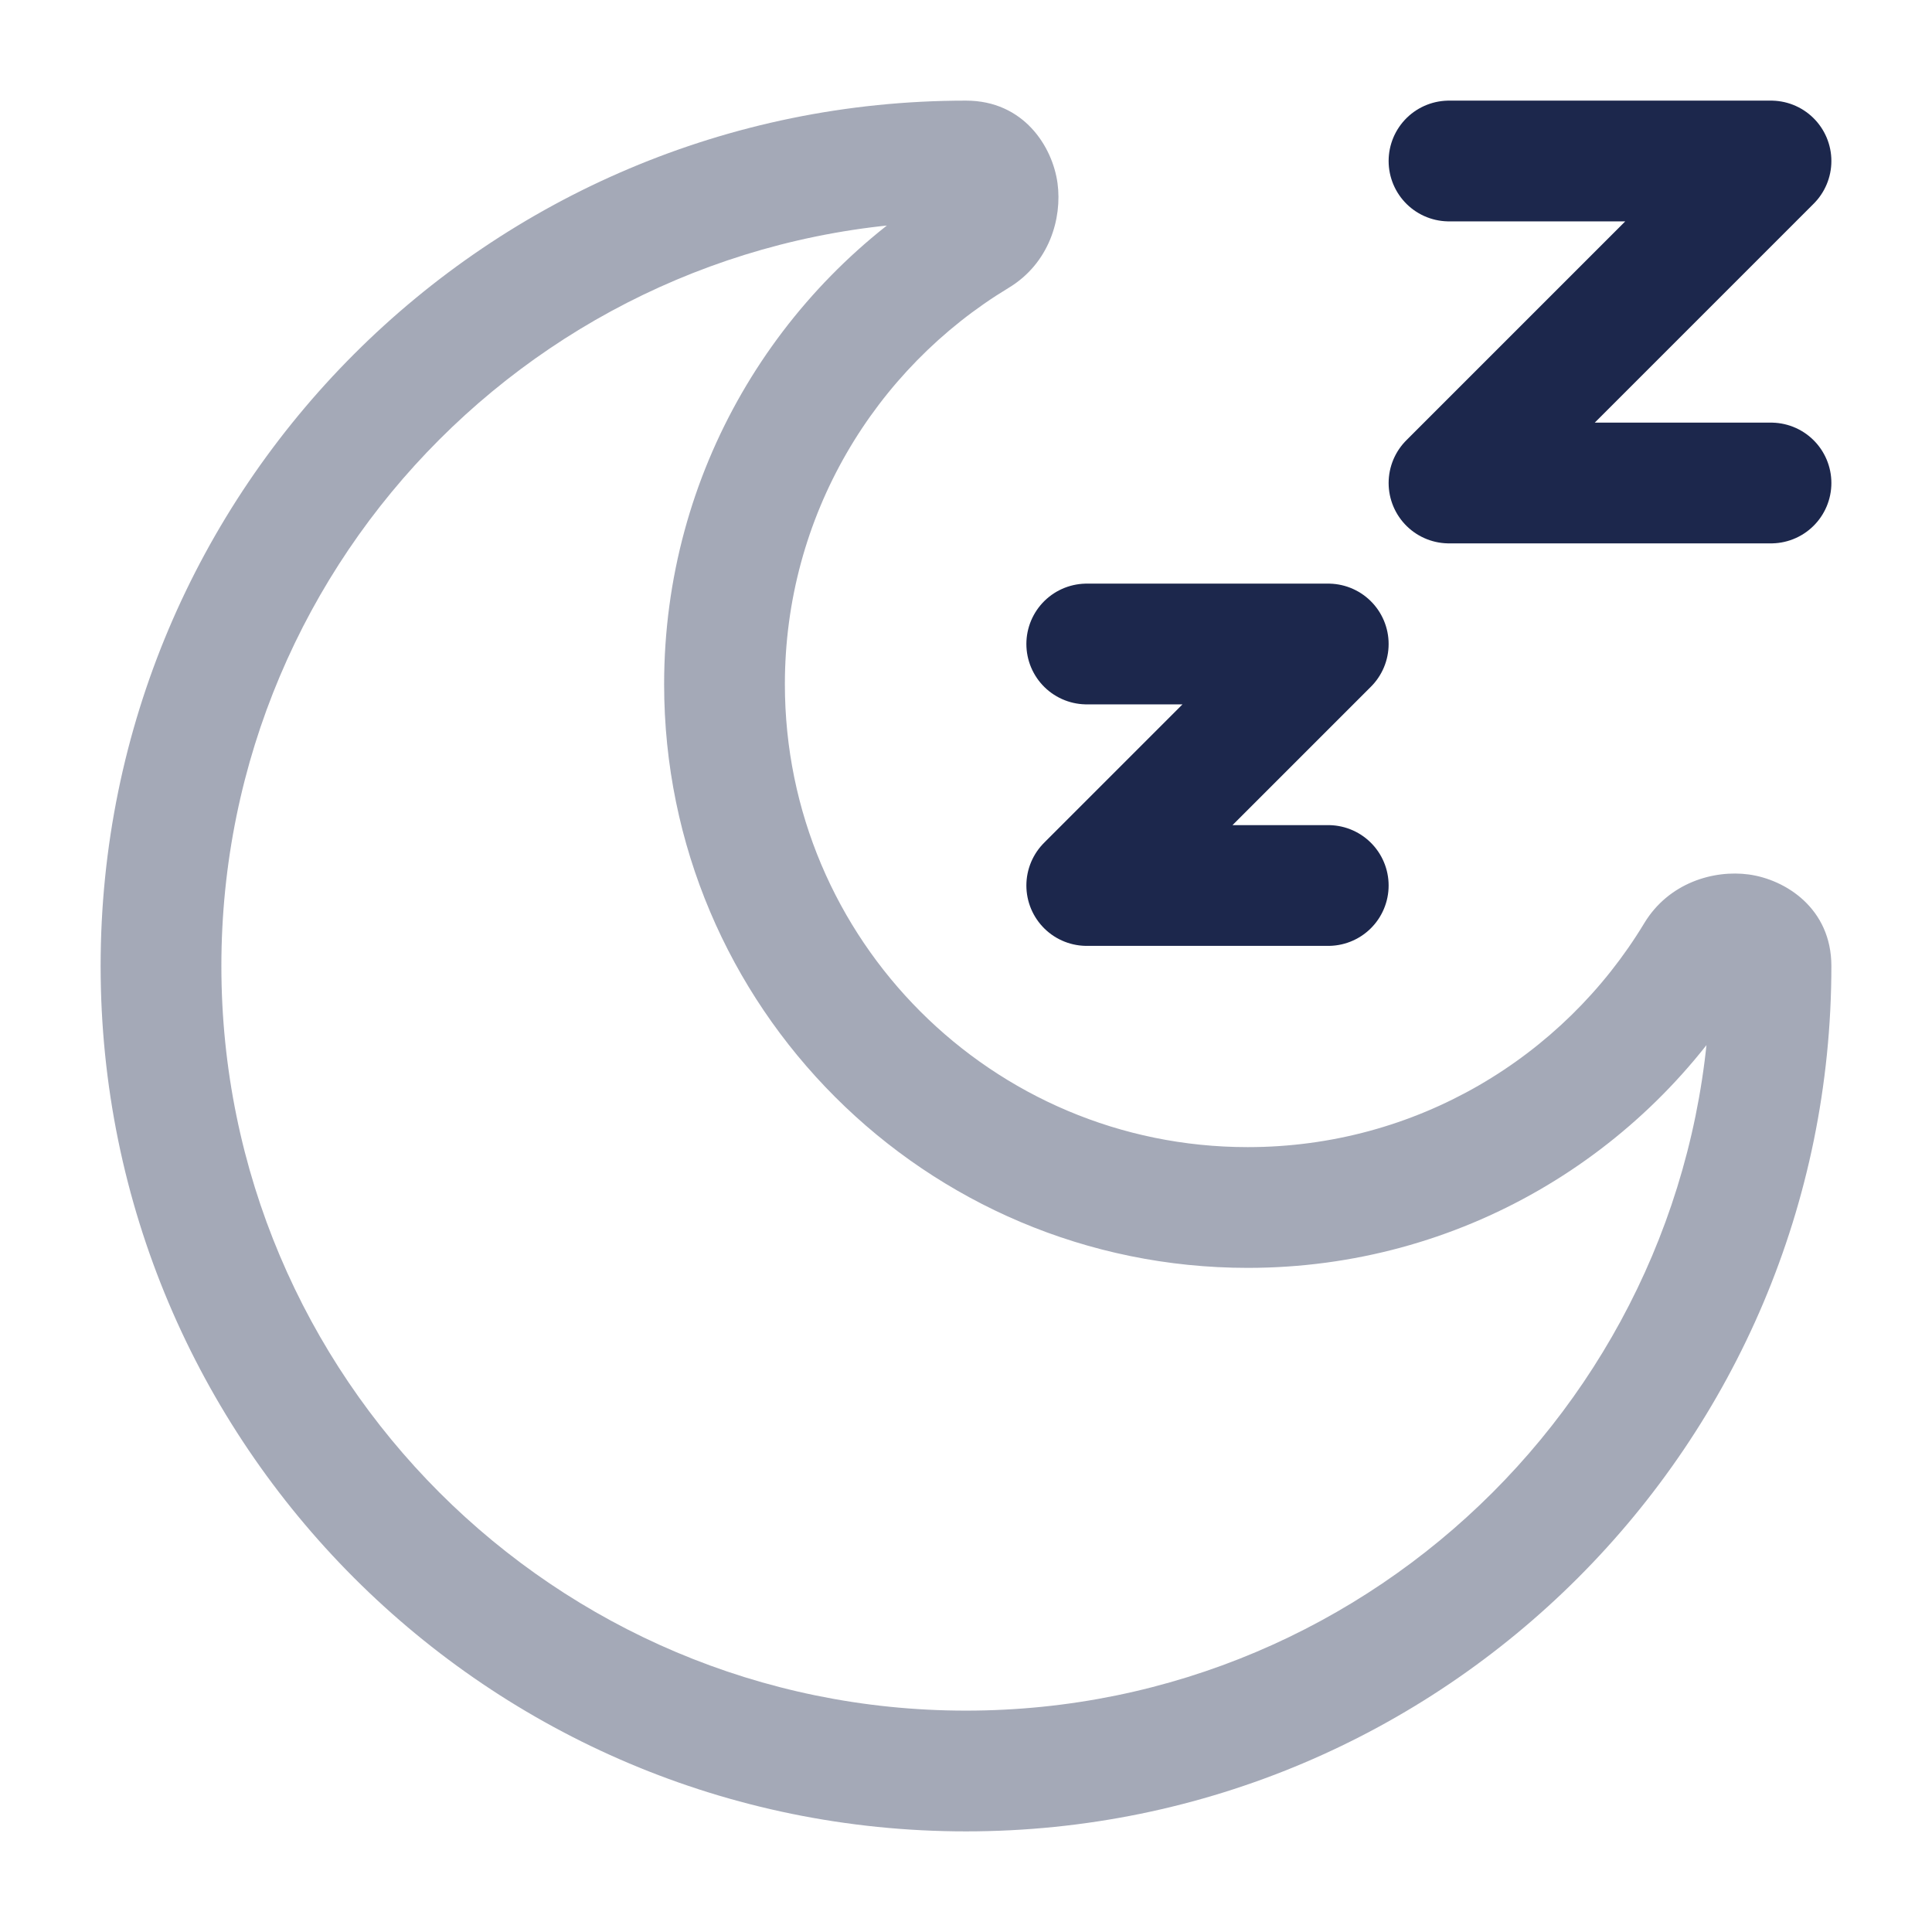
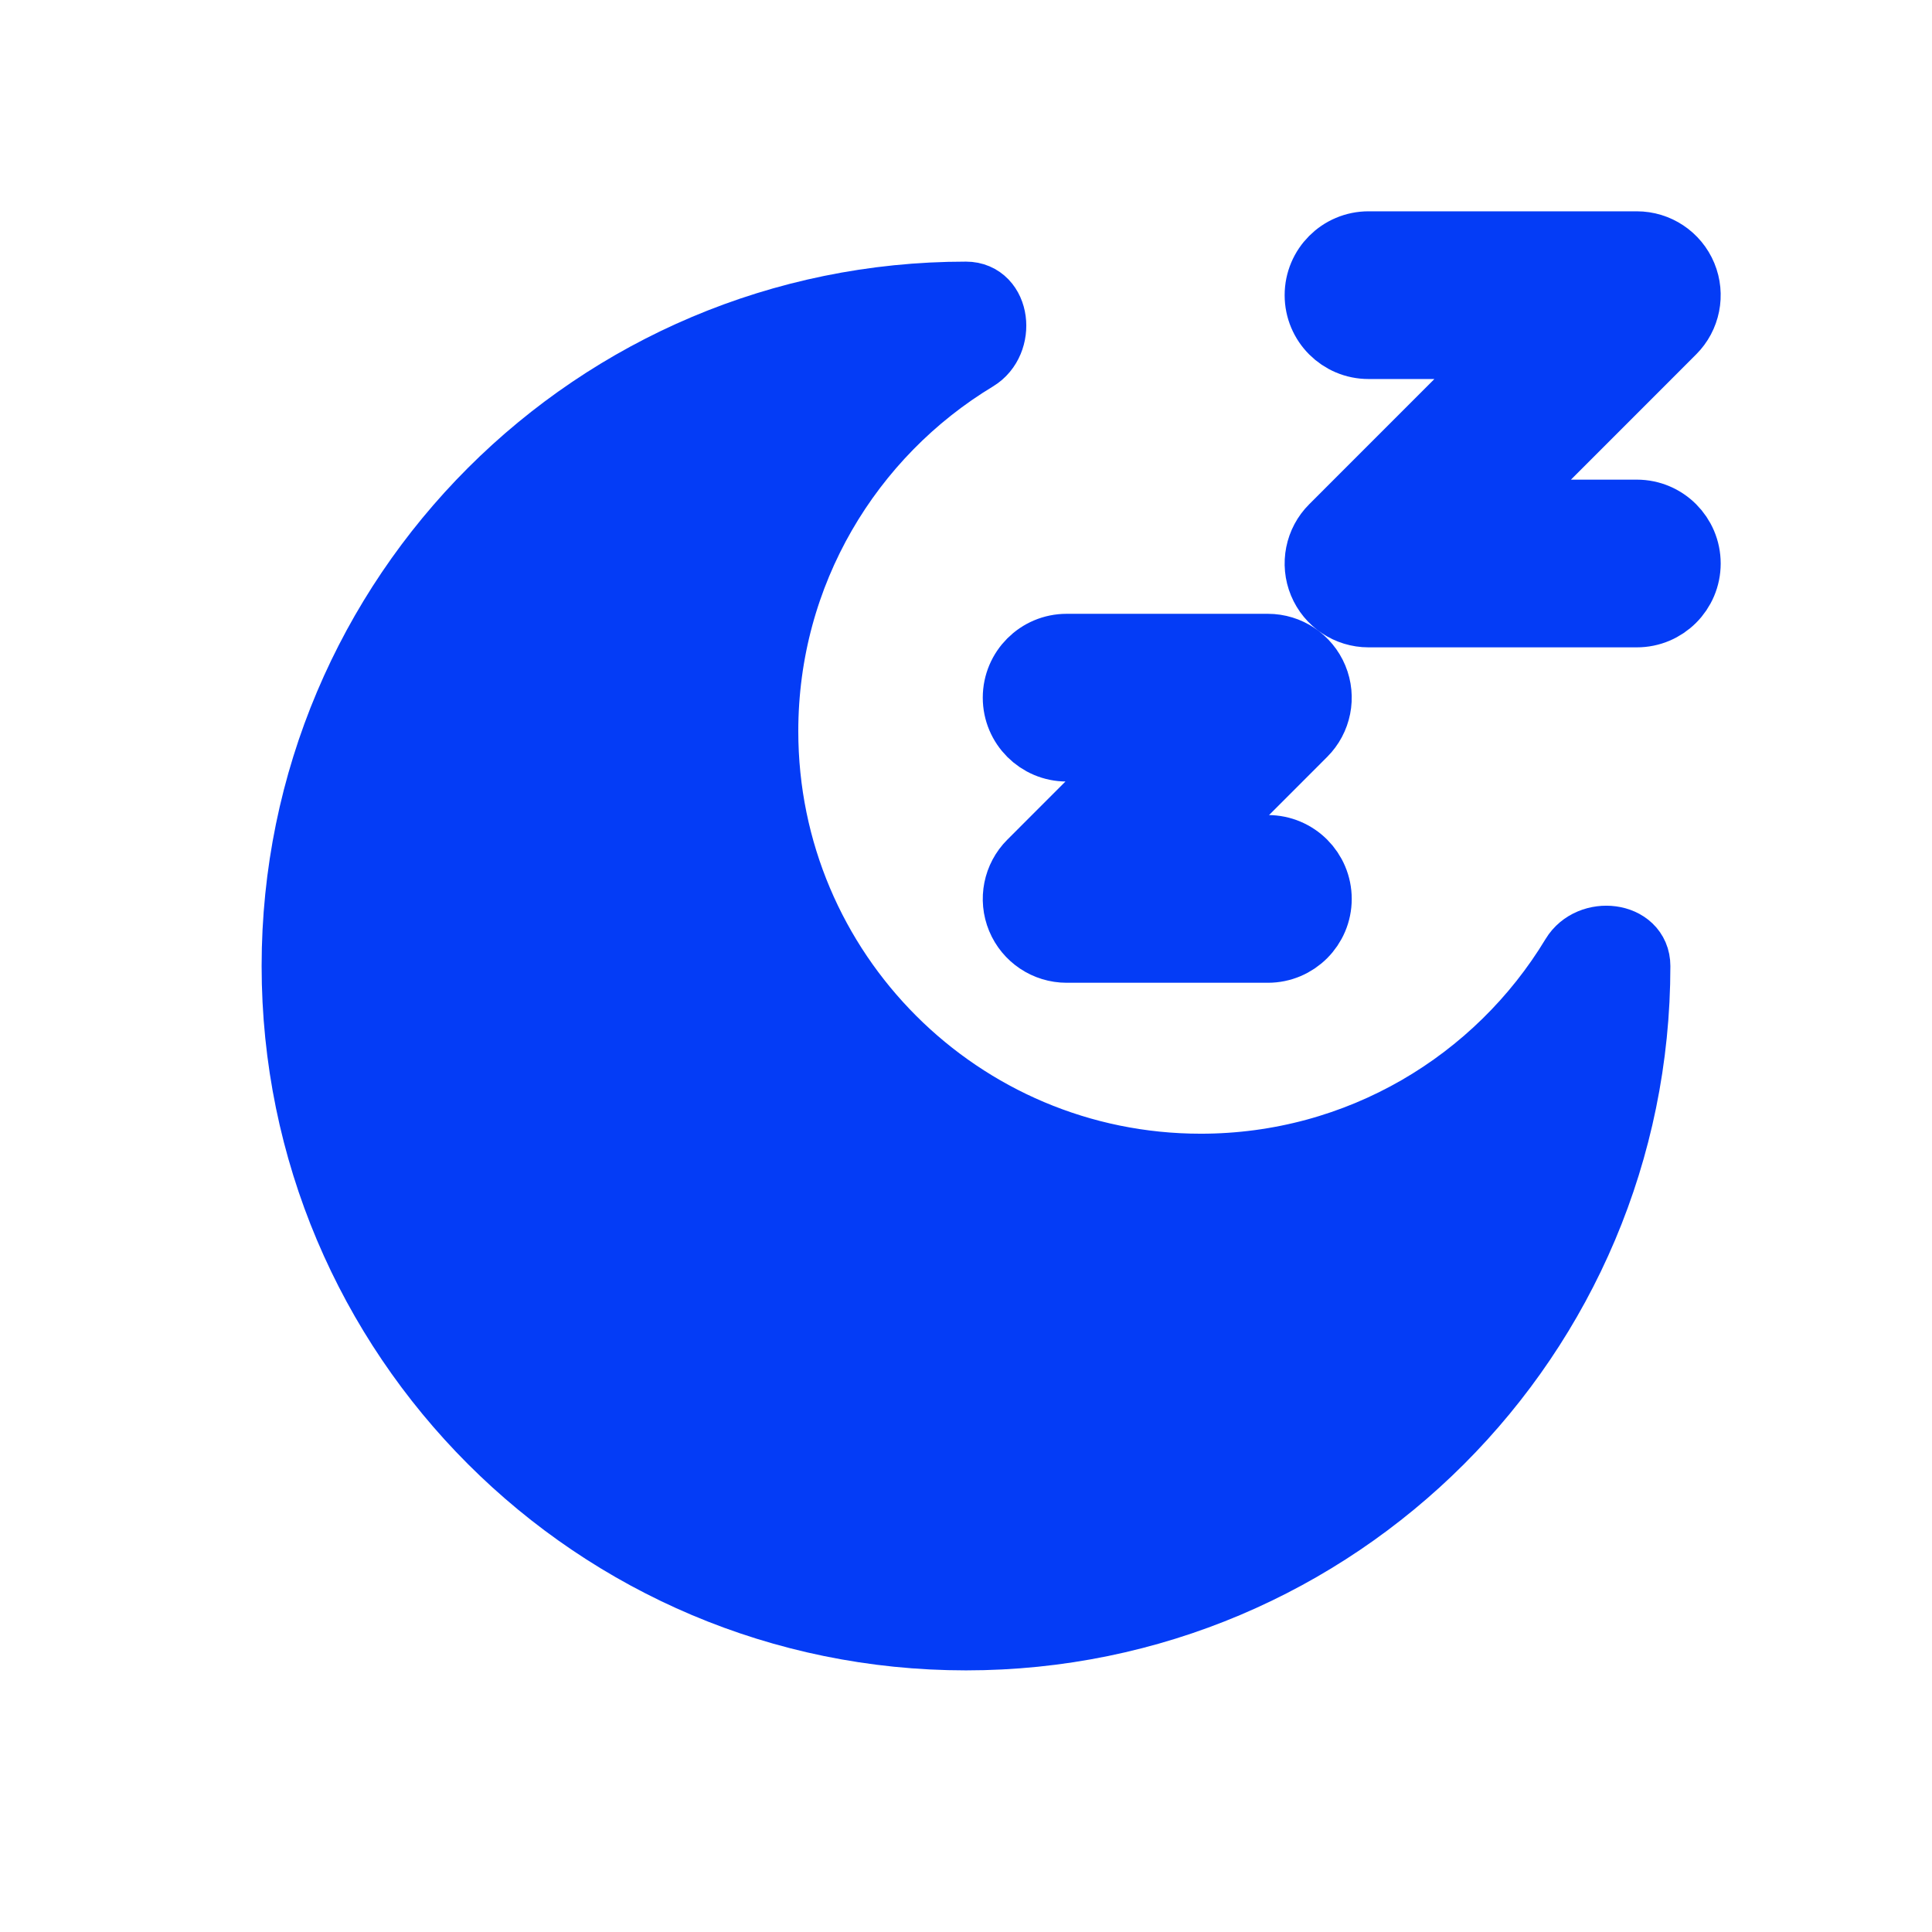
- <svg xmlns="http://www.w3.org/2000/svg" width="800px" height="800px" viewBox="0 0 24 24" fill="none">
-   <path d="M13.5 8H16.5L13.5 11H16.5" stroke="#1C274C" stroke-width="1.5" stroke-linecap="round" stroke-linejoin="round" />
-   <path d="M18 2H22L18 6H22" stroke="#1C274C" stroke-width="1.5" stroke-linecap="round" stroke-linejoin="round" />
-   <path opacity="0.4" d="M21.067 11.857L20.425 11.469L21.067 11.857ZM12.143 2.933L11.755 2.291V2.291L12.143 2.933ZM21.25 12C21.25 17.109 17.109 21.25 12 21.25V22.75C17.937 22.75 22.75 17.937 22.75 12H21.25ZM12 21.25C6.891 21.25 2.75 17.109 2.75 12H1.25C1.25 17.937 6.063 22.75 12 22.75V21.25ZM2.75 12C2.75 6.891 6.891 2.75 12 2.75V1.25C6.063 1.25 1.25 6.063 1.25 12H2.75ZM15.5 14.25C12.324 14.25 9.75 11.676 9.75 8.5H8.25C8.25 12.504 11.496 15.75 15.5 15.75V14.25ZM20.425 11.469C19.417 13.137 17.588 14.25 15.5 14.25V15.75C18.135 15.75 20.441 14.344 21.709 12.245L20.425 11.469ZM9.75 8.5C9.75 6.412 10.863 4.583 12.531 3.575L11.755 2.291C9.656 3.559 8.25 5.865 8.25 8.5H9.75ZM12 2.75C11.912 2.75 11.808 2.71 11.732 2.632C11.669 2.565 11.654 2.502 11.65 2.477C11.646 2.446 11.648 2.356 11.755 2.291L12.531 3.575C13.034 3.271 13.196 2.714 13.137 2.276C13.075 1.821 12.717 1.25 12 1.25V2.75ZM21.709 12.245C21.644 12.352 21.554 12.354 21.523 12.35C21.498 12.346 21.435 12.331 21.368 12.268C21.29 12.192 21.25 12.088 21.25 12H22.75C22.75 11.283 22.179 10.925 21.724 10.863C21.286 10.804 20.729 10.966 20.425 11.469L21.709 12.245Z" fill="#1C274C" />
+ <svg xmlns="http://www.w3.org/2000/svg" width="197px" height="197px" viewBox="-2.4 -2.4 28.80 28.80" fill="none" stroke="#043cf6" transform="rotate(0)">
+   <g id="SVGRepo_bgCarrier" stroke-width="0" />
+   <g id="SVGRepo_tracerCarrier" stroke-linecap="round" stroke-linejoin="round" stroke="#CCCCCC" stroke-width="0.192" />
+   <g id="SVGRepo_iconCarrier">
+     <path fill-rule="evenodd" clip-rule="evenodd" d="M18 2.75C17.586 2.75 17.25 2.414 17.25 2C17.25 1.586 17.586 1.25 18 1.25H22C22.303 1.25 22.577 1.433 22.693 1.713C22.809 1.993 22.745 2.316 22.53 2.53L19.811 5.25H22C22.414 5.25 22.75 5.586 22.75 6C22.75 6.414 22.414 6.75 22 6.75H18C17.697 6.75 17.423 6.567 17.307 6.287C17.191 6.007 17.255 5.684 17.47 5.47L20.189 2.75H18ZM13.5 8.75C13.086 8.75 12.75 8.414 12.75 8C12.75 7.586 13.086 7.25 13.5 7.25H16.5C16.803 7.25 17.077 7.433 17.193 7.713C17.309 7.993 17.245 8.316 17.03 8.53L15.311 10.25H16.5C16.914 10.25 17.25 10.586 17.25 11C17.25 11.414 16.914 11.75 16.5 11.75H13.5C13.197 11.75 12.923 11.567 12.807 11.287C12.691 11.007 12.755 10.684 12.97 10.47L14.689 8.75H13.5Z" fill="#043cf6" />
+     <path d="M12 22C17.523 22 22 17.523 22 12C22 11.537 21.306 11.461 21.067 11.857C19.929 13.741 17.861 15 15.5 15C11.91 15 9 12.09 9 8.5C9 6.138 10.259 4.071 12.143 2.933C12.539 2.693 12.463 2 12 2C6.477 2 2 6.477 2 12C2 17.523 6.477 22 12 22Z" fill="#043cf6" />
+   </g>
</svg>
